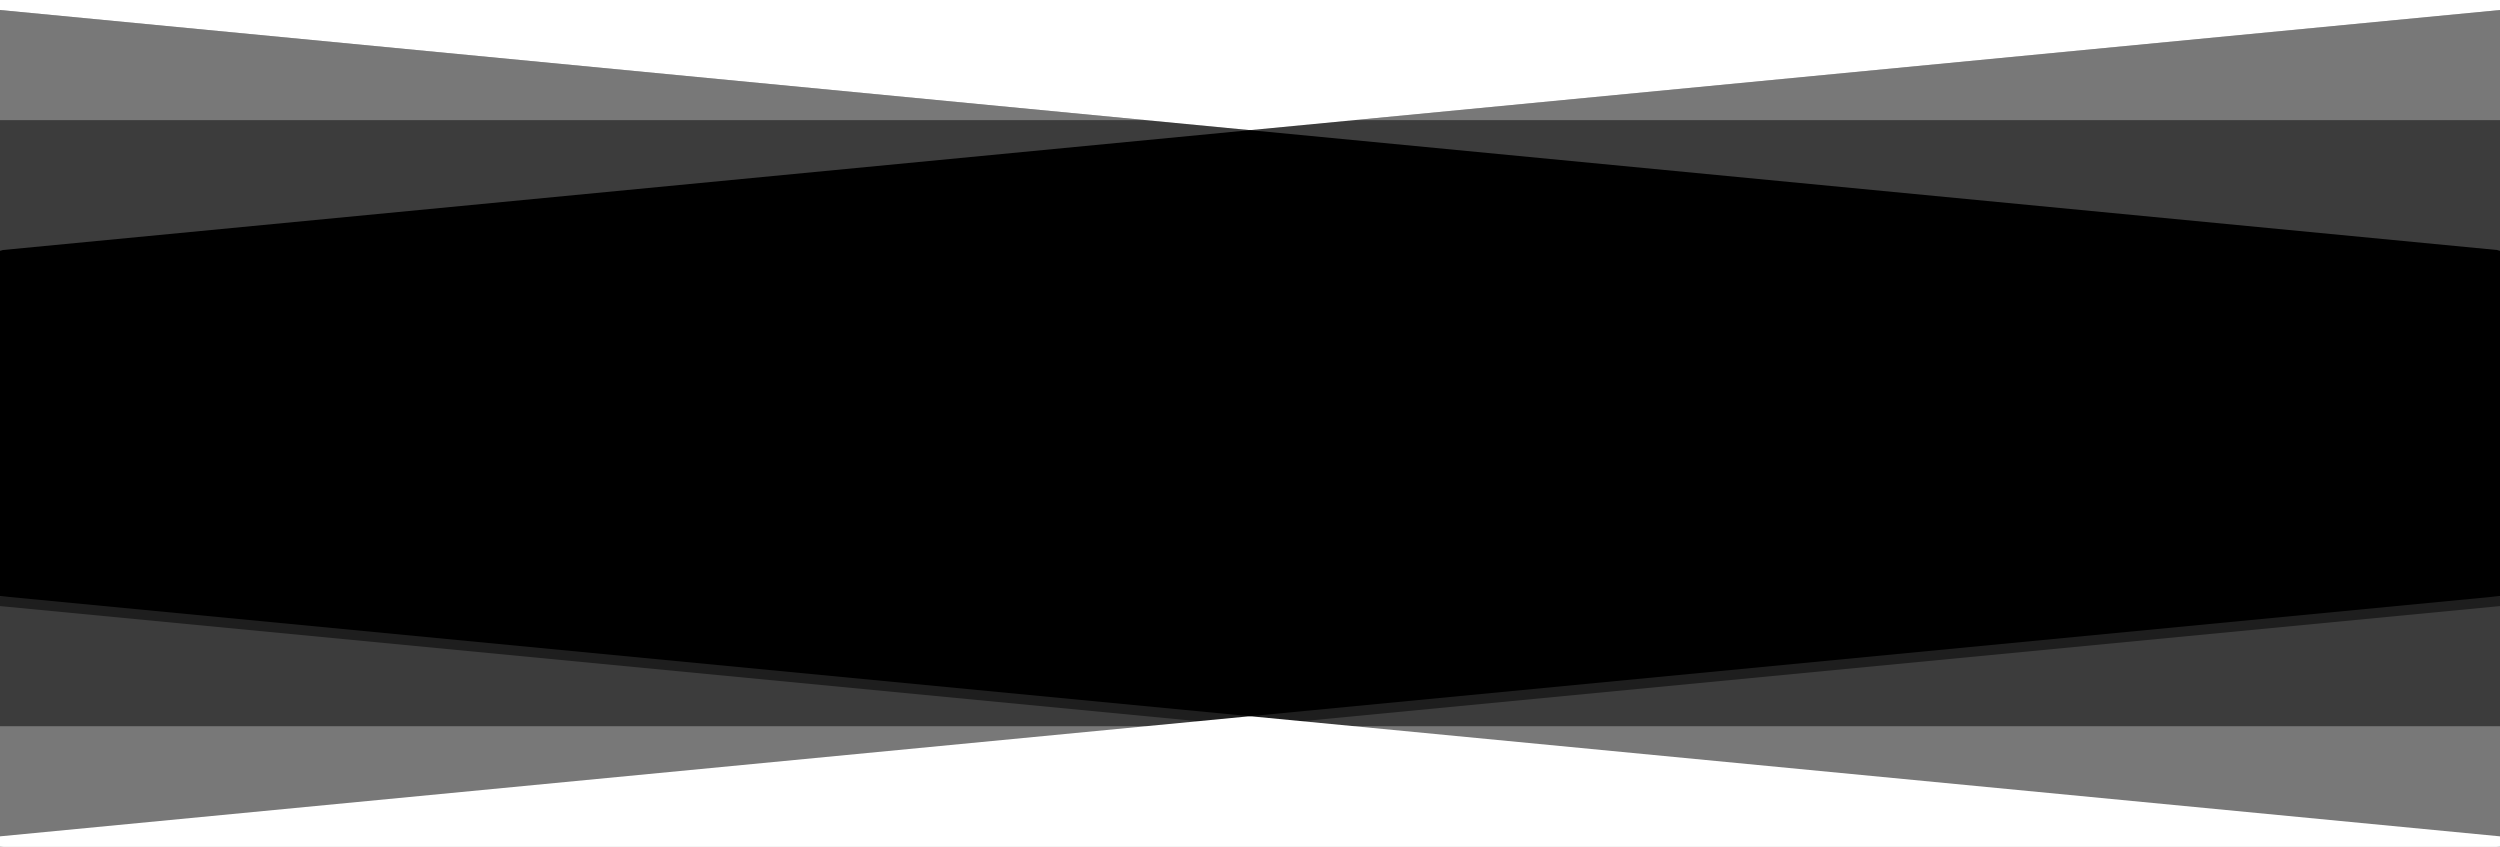
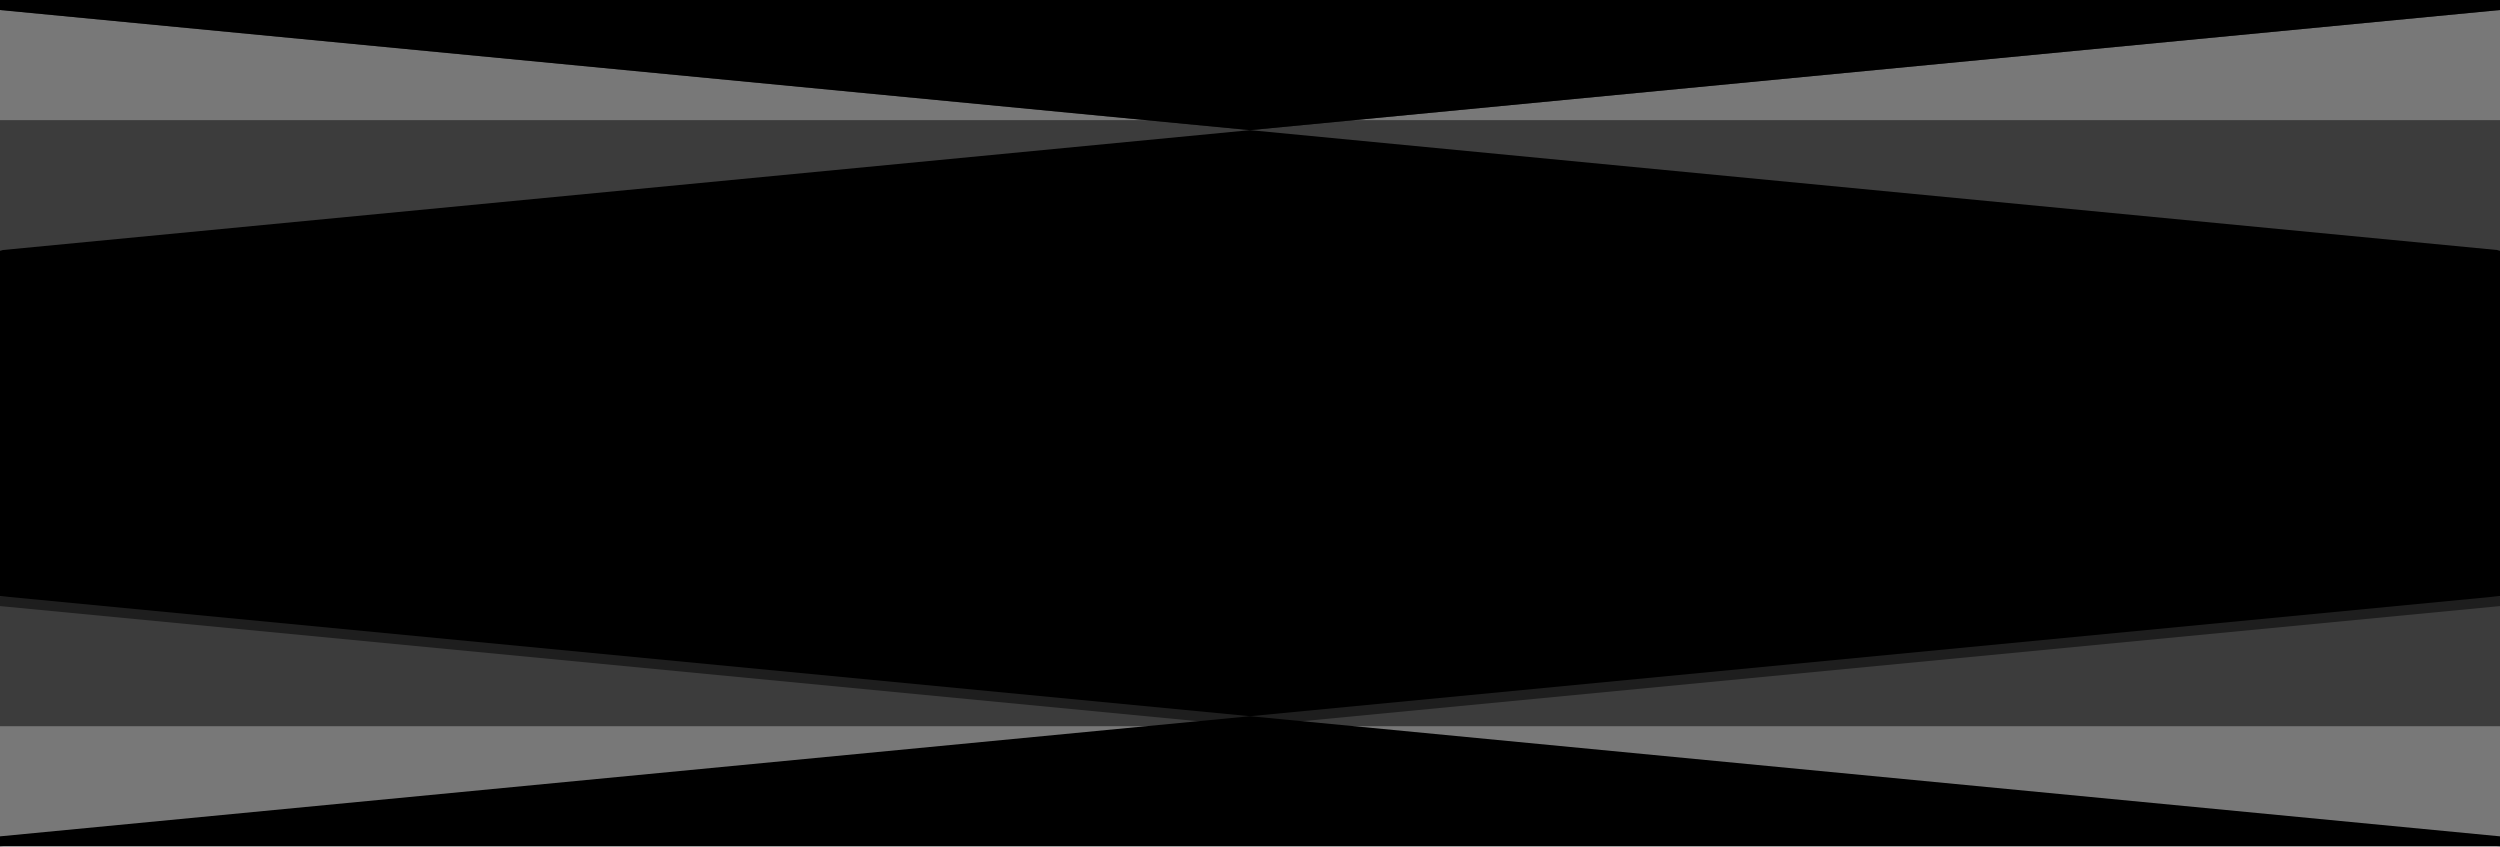
<svg xmlns="http://www.w3.org/2000/svg" id="comp-mbhloh6z-top" viewBox="0 0 1920 650">
  <defs>
    <style>
      .cls-1, .cls-2, .cls-3 {
        stroke-width: 0px;
      }

      .cls-2 {
        isolation: isolate;
        opacity: .5;
      }

      .cls-3 {
-         fill: #fff;
+         fill: #000;
      }
    </style>
  </defs>
  <path class="cls-2" d="m0,457.78v192.22l960-92.26,960,92.26v-192.22H0Z" />
  <path class="cls-2" d="m0,457.78h1920v99.95H0v-99.95Z" />
  <path class="cls-2" d="m0,457.78v7.69l960,92.26,960-92.26v-7.69H0Z" />
  <path class="cls-3" d="m1920,650v-7.69l-960-92.26L0,642.31v7.69h1920Z" />
  <path class="cls-2" d="m1920,192.22V0l-960,92.26L0,0v192.22h1920Z" />
  <path class="cls-2" d="m1920,192.22H0v-99.95h1920v99.95Z" />
  <path class="cls-2" d="m0,0v7.69l960,92.26L1920,7.69V0H0Z" />
  <path class="cls-3" d="m0,0v7.69l960,92.26L1920,7.69V0H0Z" />
  <polygon class="cls-1" points="0 192.22 960 99.95 1920 192.22 1920 457.78 960 550.05 0 457.78 0 192.22" />
</svg>
